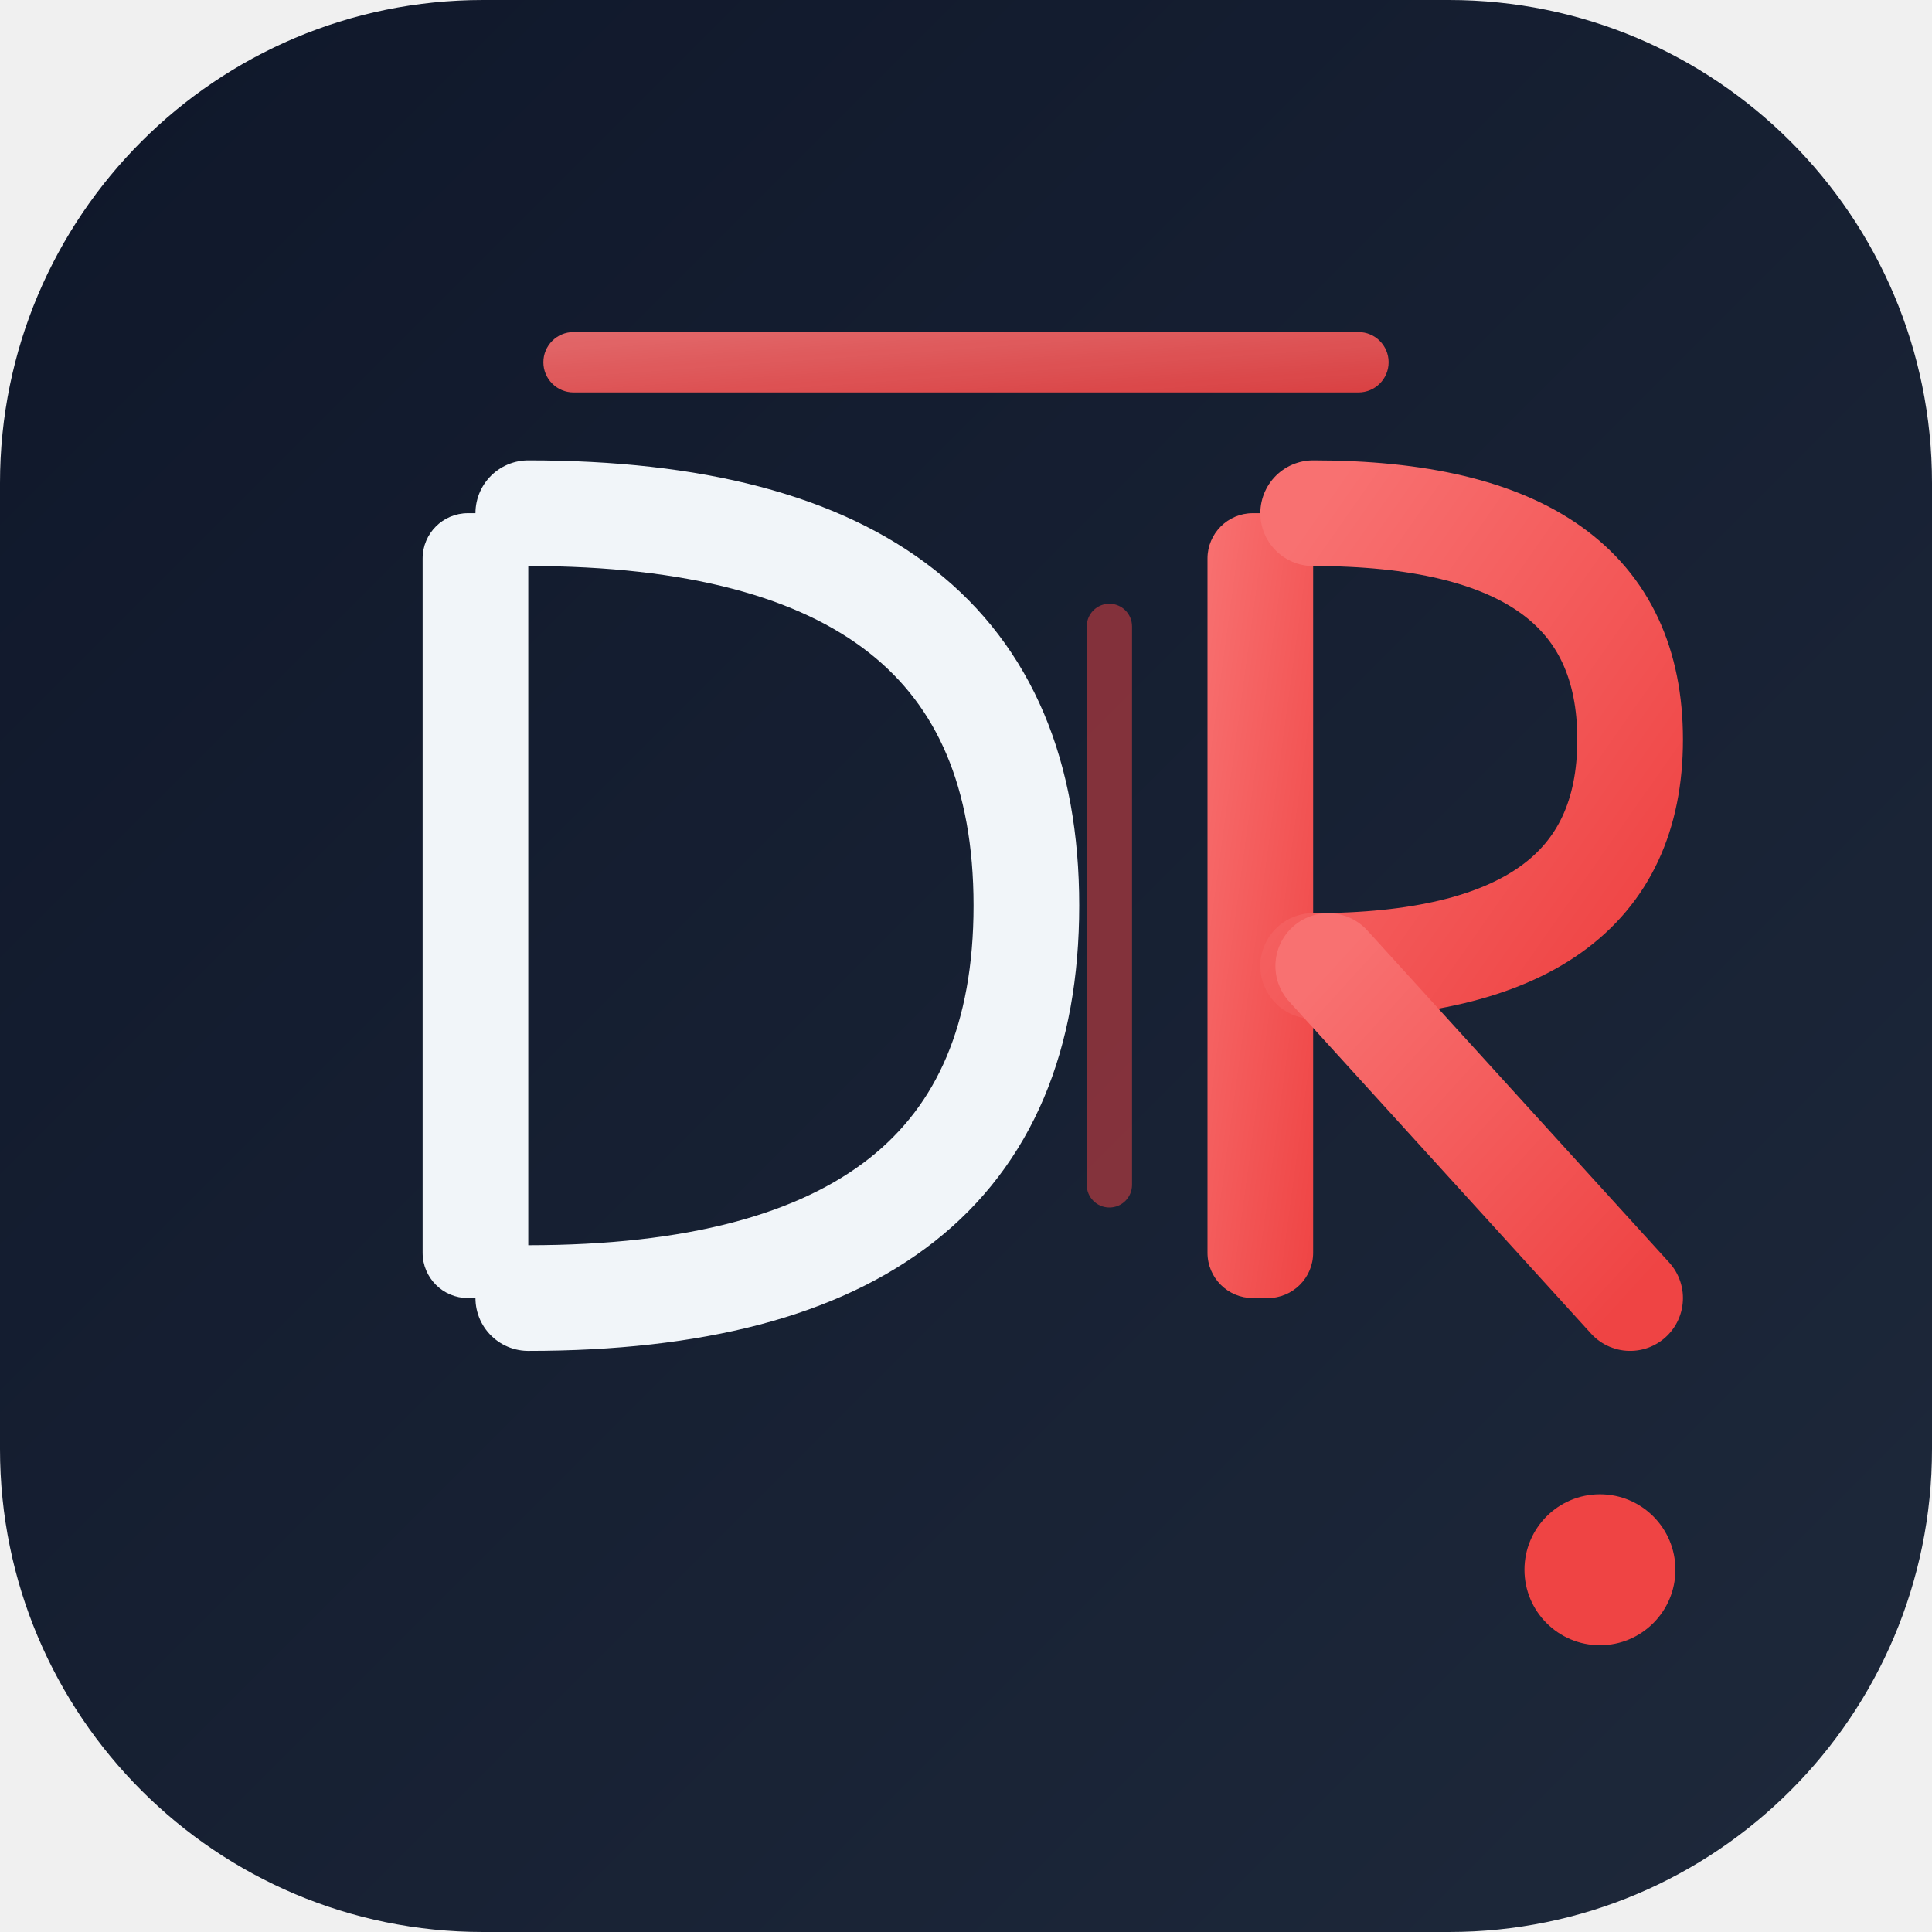
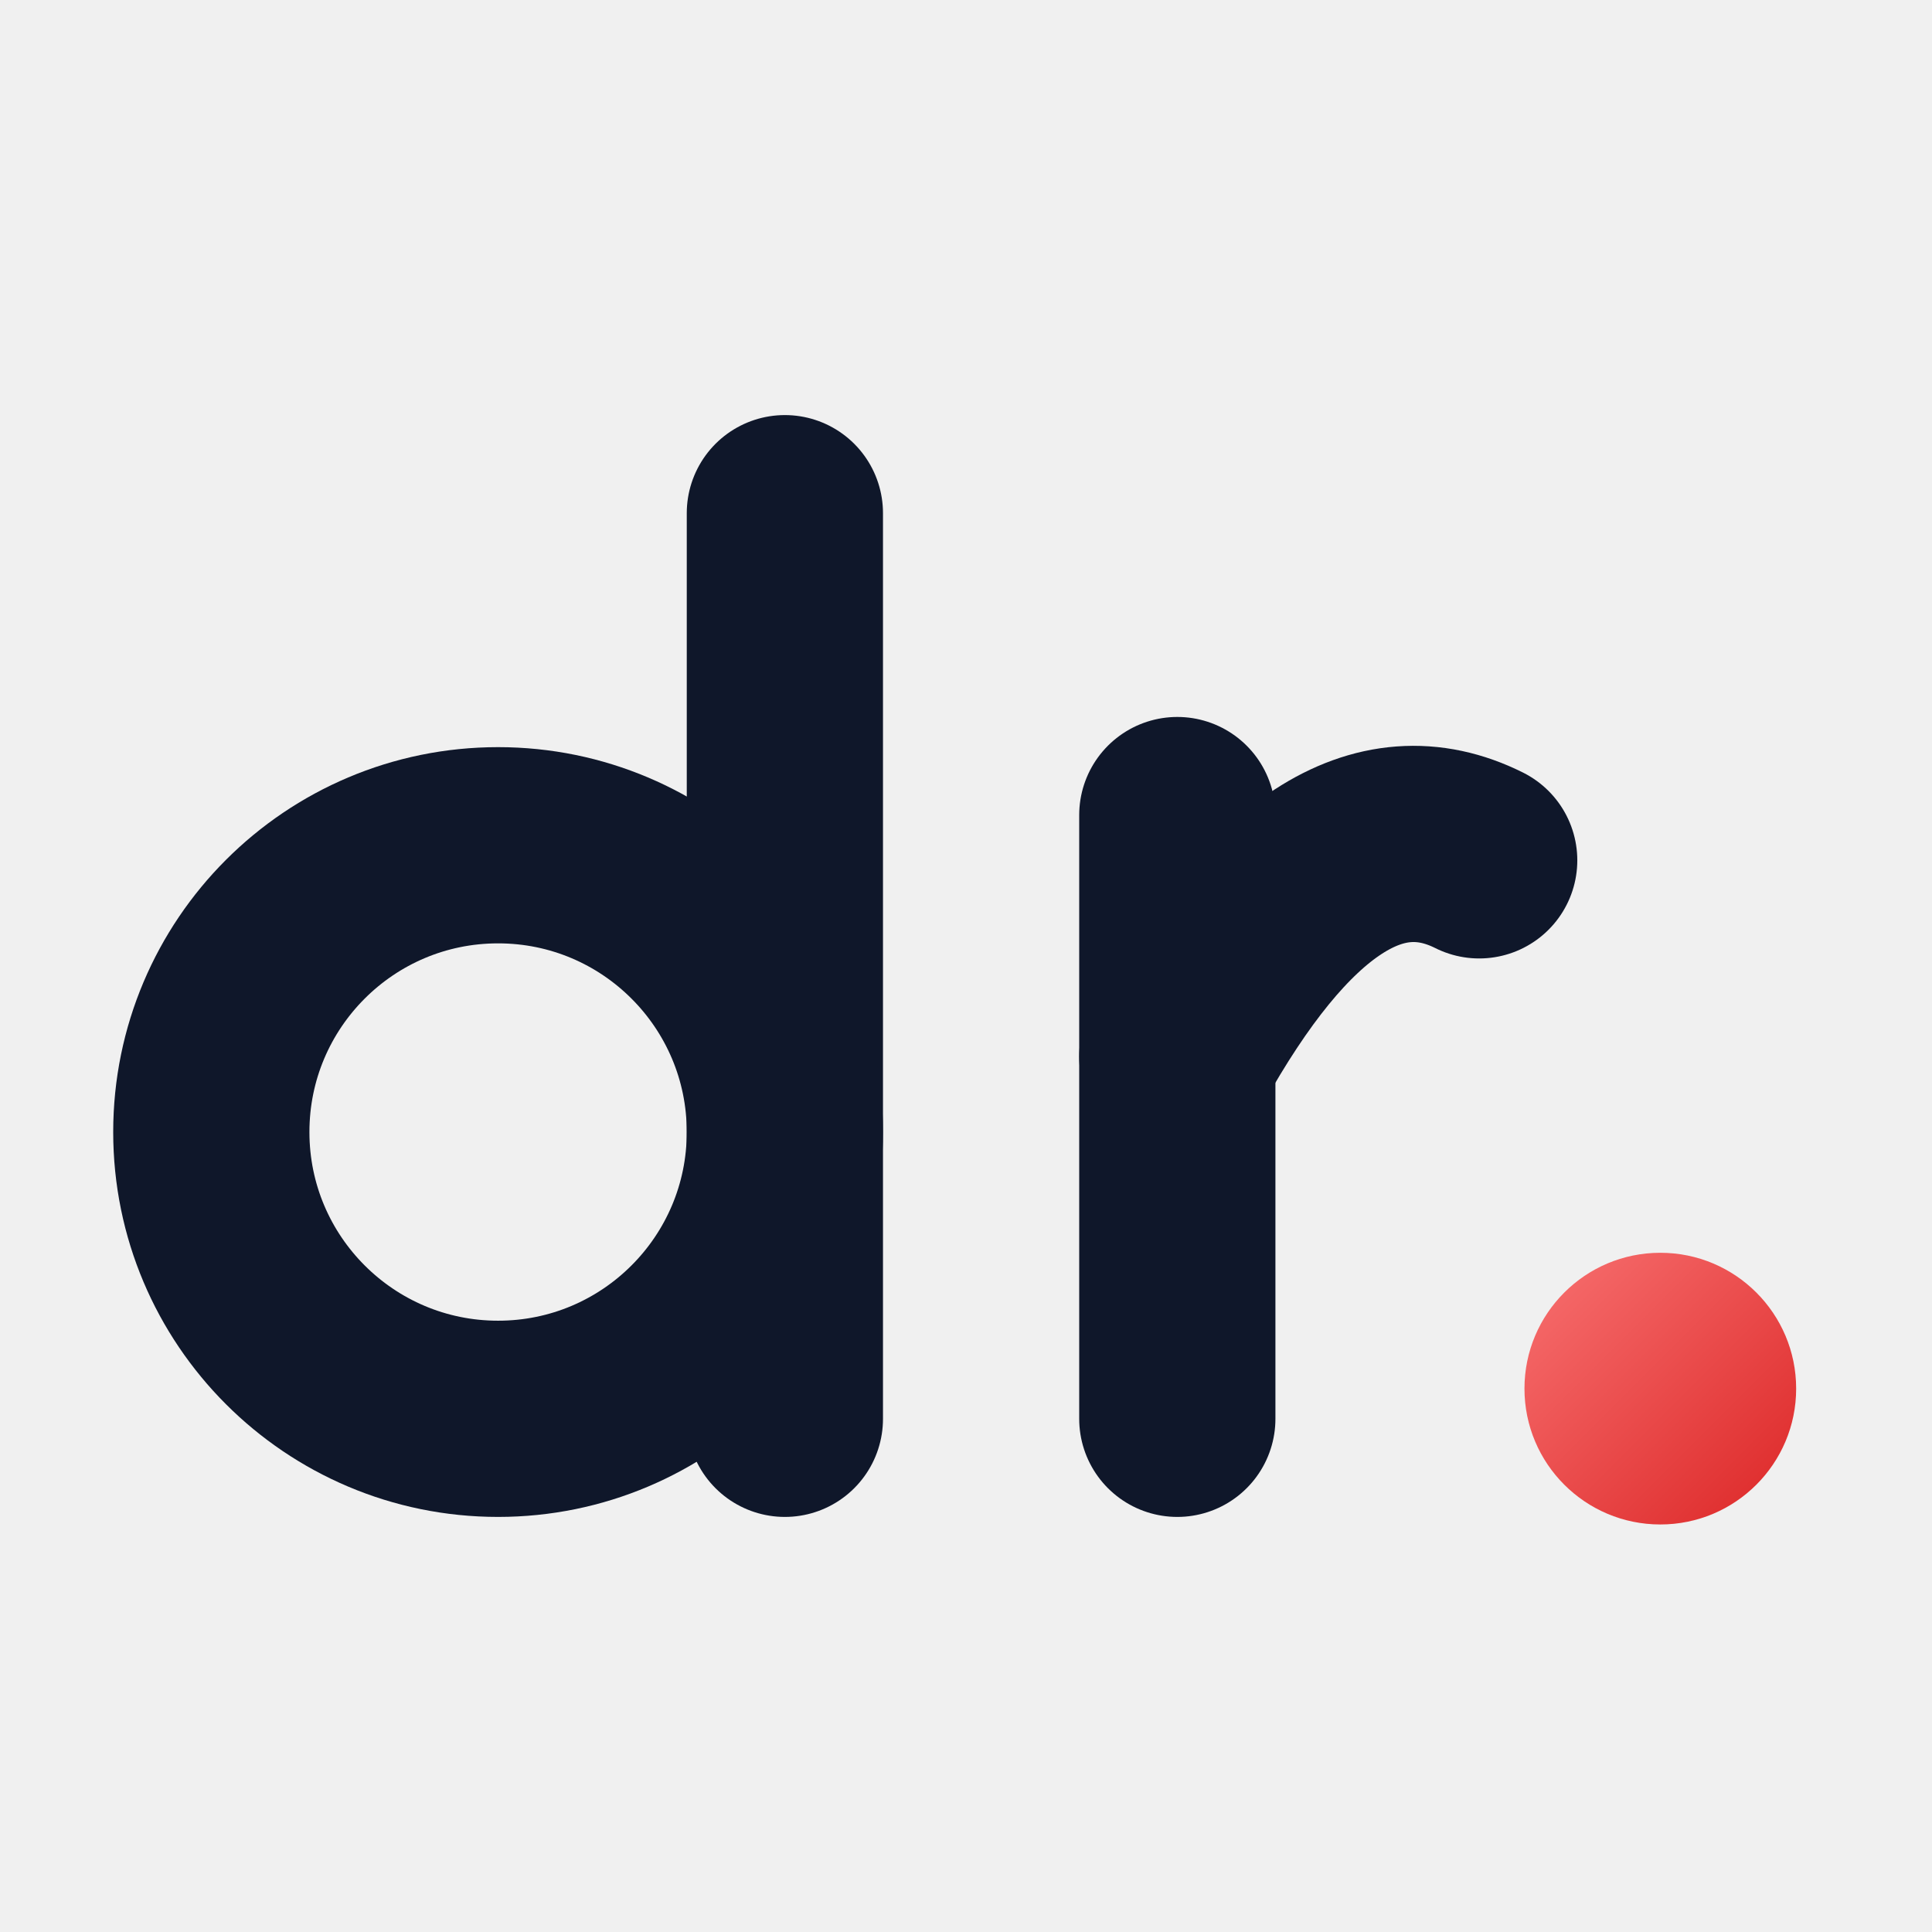
<svg xmlns="http://www.w3.org/2000/svg" viewBox="0 0 64 64" width="64" height="64">
  <defs>
-     <linearGradient id="bg" x1="0%" y1="0%" x2="100%" y2="100%">
-       <stop offset="0%" style="stop-color:#0f172a" />
-       <stop offset="100%" style="stop-color:#1e293b" />
-     </linearGradient>
-     <linearGradient id="redgrad" x1="0%" y1="0%" x2="100%" y2="100%">
-       <stop offset="0%" style="stop-color:#f87171" />
-       <stop offset="100%" style="stop-color:#ef4444" />
+     <linearGradient id="redGlow" x1="0%" y1="0%" x2="100%" y2="100%">
+       <stop offset="0%" stop-color="#f87171" />
+       <stop offset="100%" stop-color="#dc2626" />
    </linearGradient>
  </defs>
-   <rect width="64" height="64" rx="16" fill="url(#bg)" />
-   <rect x="18" y="11" width="28" height="2" rx="1" fill="url(#redgrad)" opacity="0.9" />
-   <rect x="14" y="17" width="3.5" height="26" rx="1.5" fill="#f1f5f9" />
-   <path d="M17.5 17 Q34 17 34 30 Q34 43 17.5 43" fill="none" stroke="#f1f5f9" stroke-width="3.5" stroke-linecap="round" stroke-linejoin="round" />
-   <rect x="36" y="20" width="1.5" height="20" rx="0.75" fill="#ef4444" opacity="0.5" />
-   <rect x="40" y="17" width="3.5" height="26" rx="1.5" fill="url(#redgrad)" />
-   <path d="M43.5 17 Q54 17 54 24.5 Q54 32 43.5 32" fill="none" stroke="url(#redgrad)" stroke-width="3.5" stroke-linecap="round" stroke-linejoin="round" />
-   <line x1="44" y1="32" x2="54" y2="43" stroke="url(#redgrad)" stroke-width="3.5" stroke-linecap="round" />
-   <circle cx="53" cy="52" r="2.5" fill="#ef4444" />
+   <style>
+     .letters {
+       stroke: #0f172a; /* slate-900 for light mode */
+     }
+     @media (prefers-color-scheme: dark) {
+       .letters {
+         stroke: #ffffff; /* white for dark mode */
+       }
+     }
+   </style>
+   <g class="letters" stroke-width="6.5" stroke-linecap="round" fill="none">
+     <line x1="26" y1="17" x2="26" y2="47" />
+     <circle cx="16.5" cy="37.5" r="9.5" />
+     <line x1="39" y1="27" x2="39" y2="47" />
+     <path d="M 39 35 Q 44 26 49 28.5" />
+   </g>
+   <circle cx="55" cy="46" r="4.5" fill="url(#redGlow)" />
</svg>
